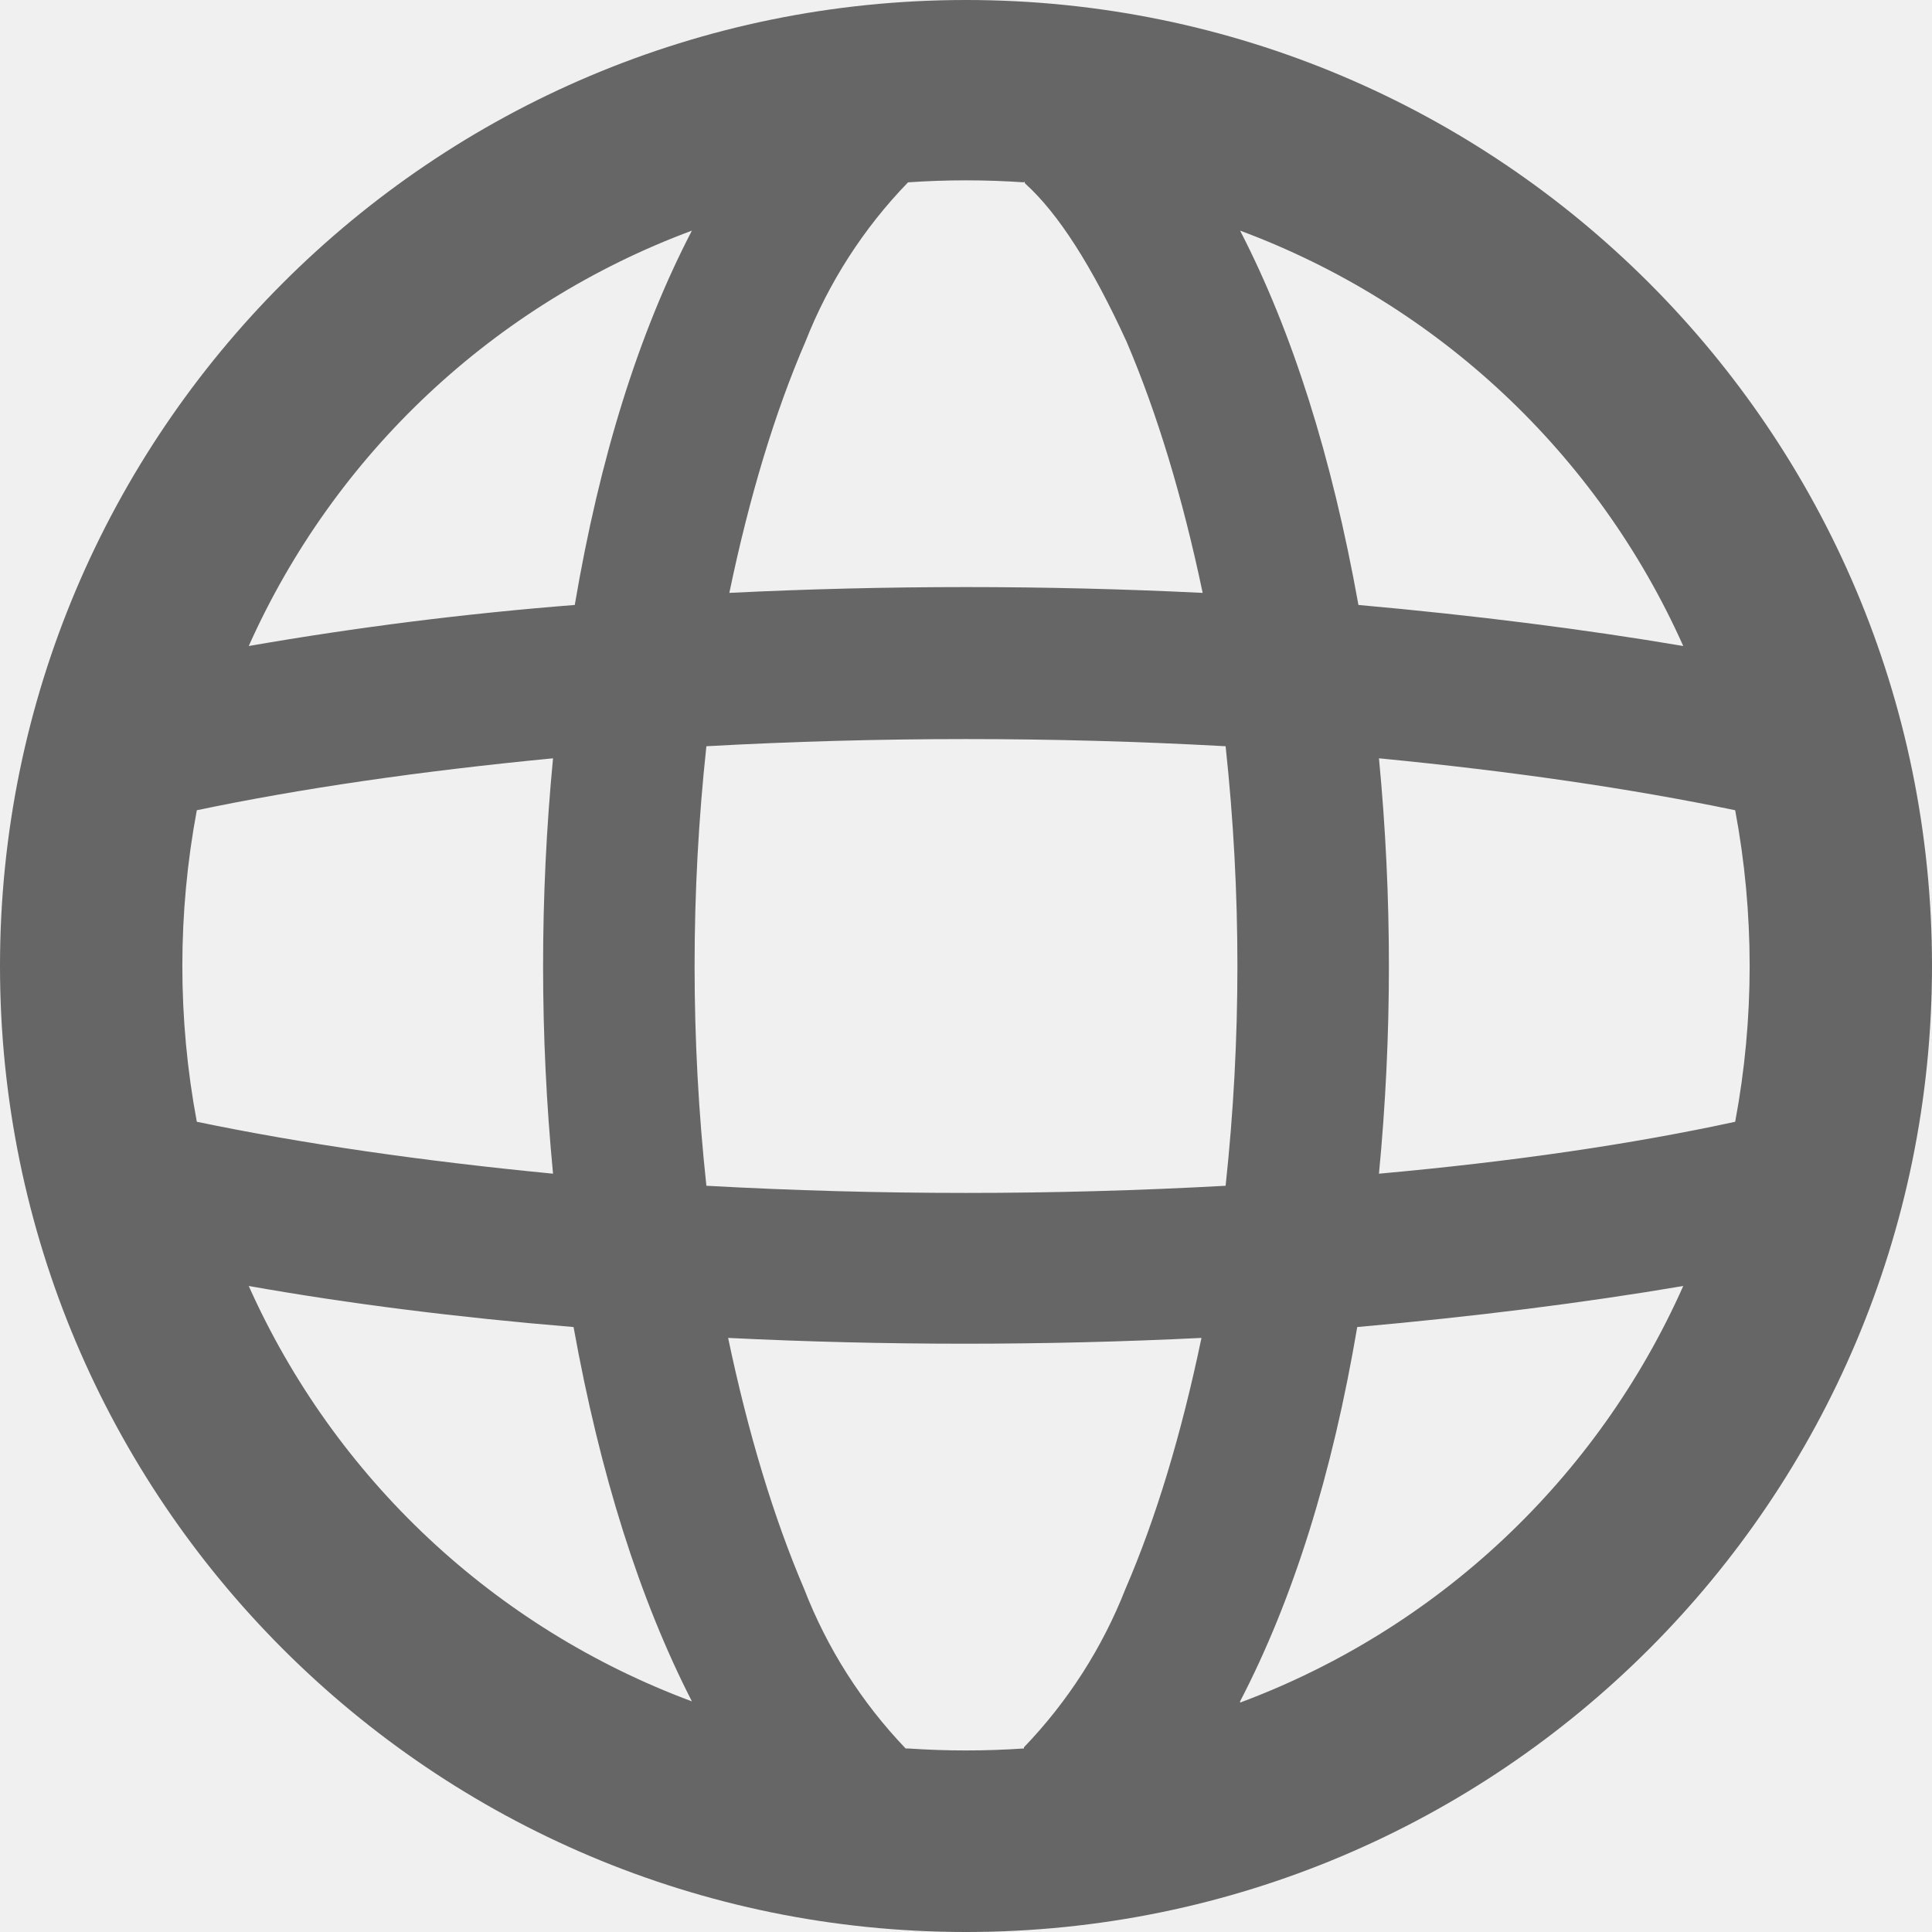
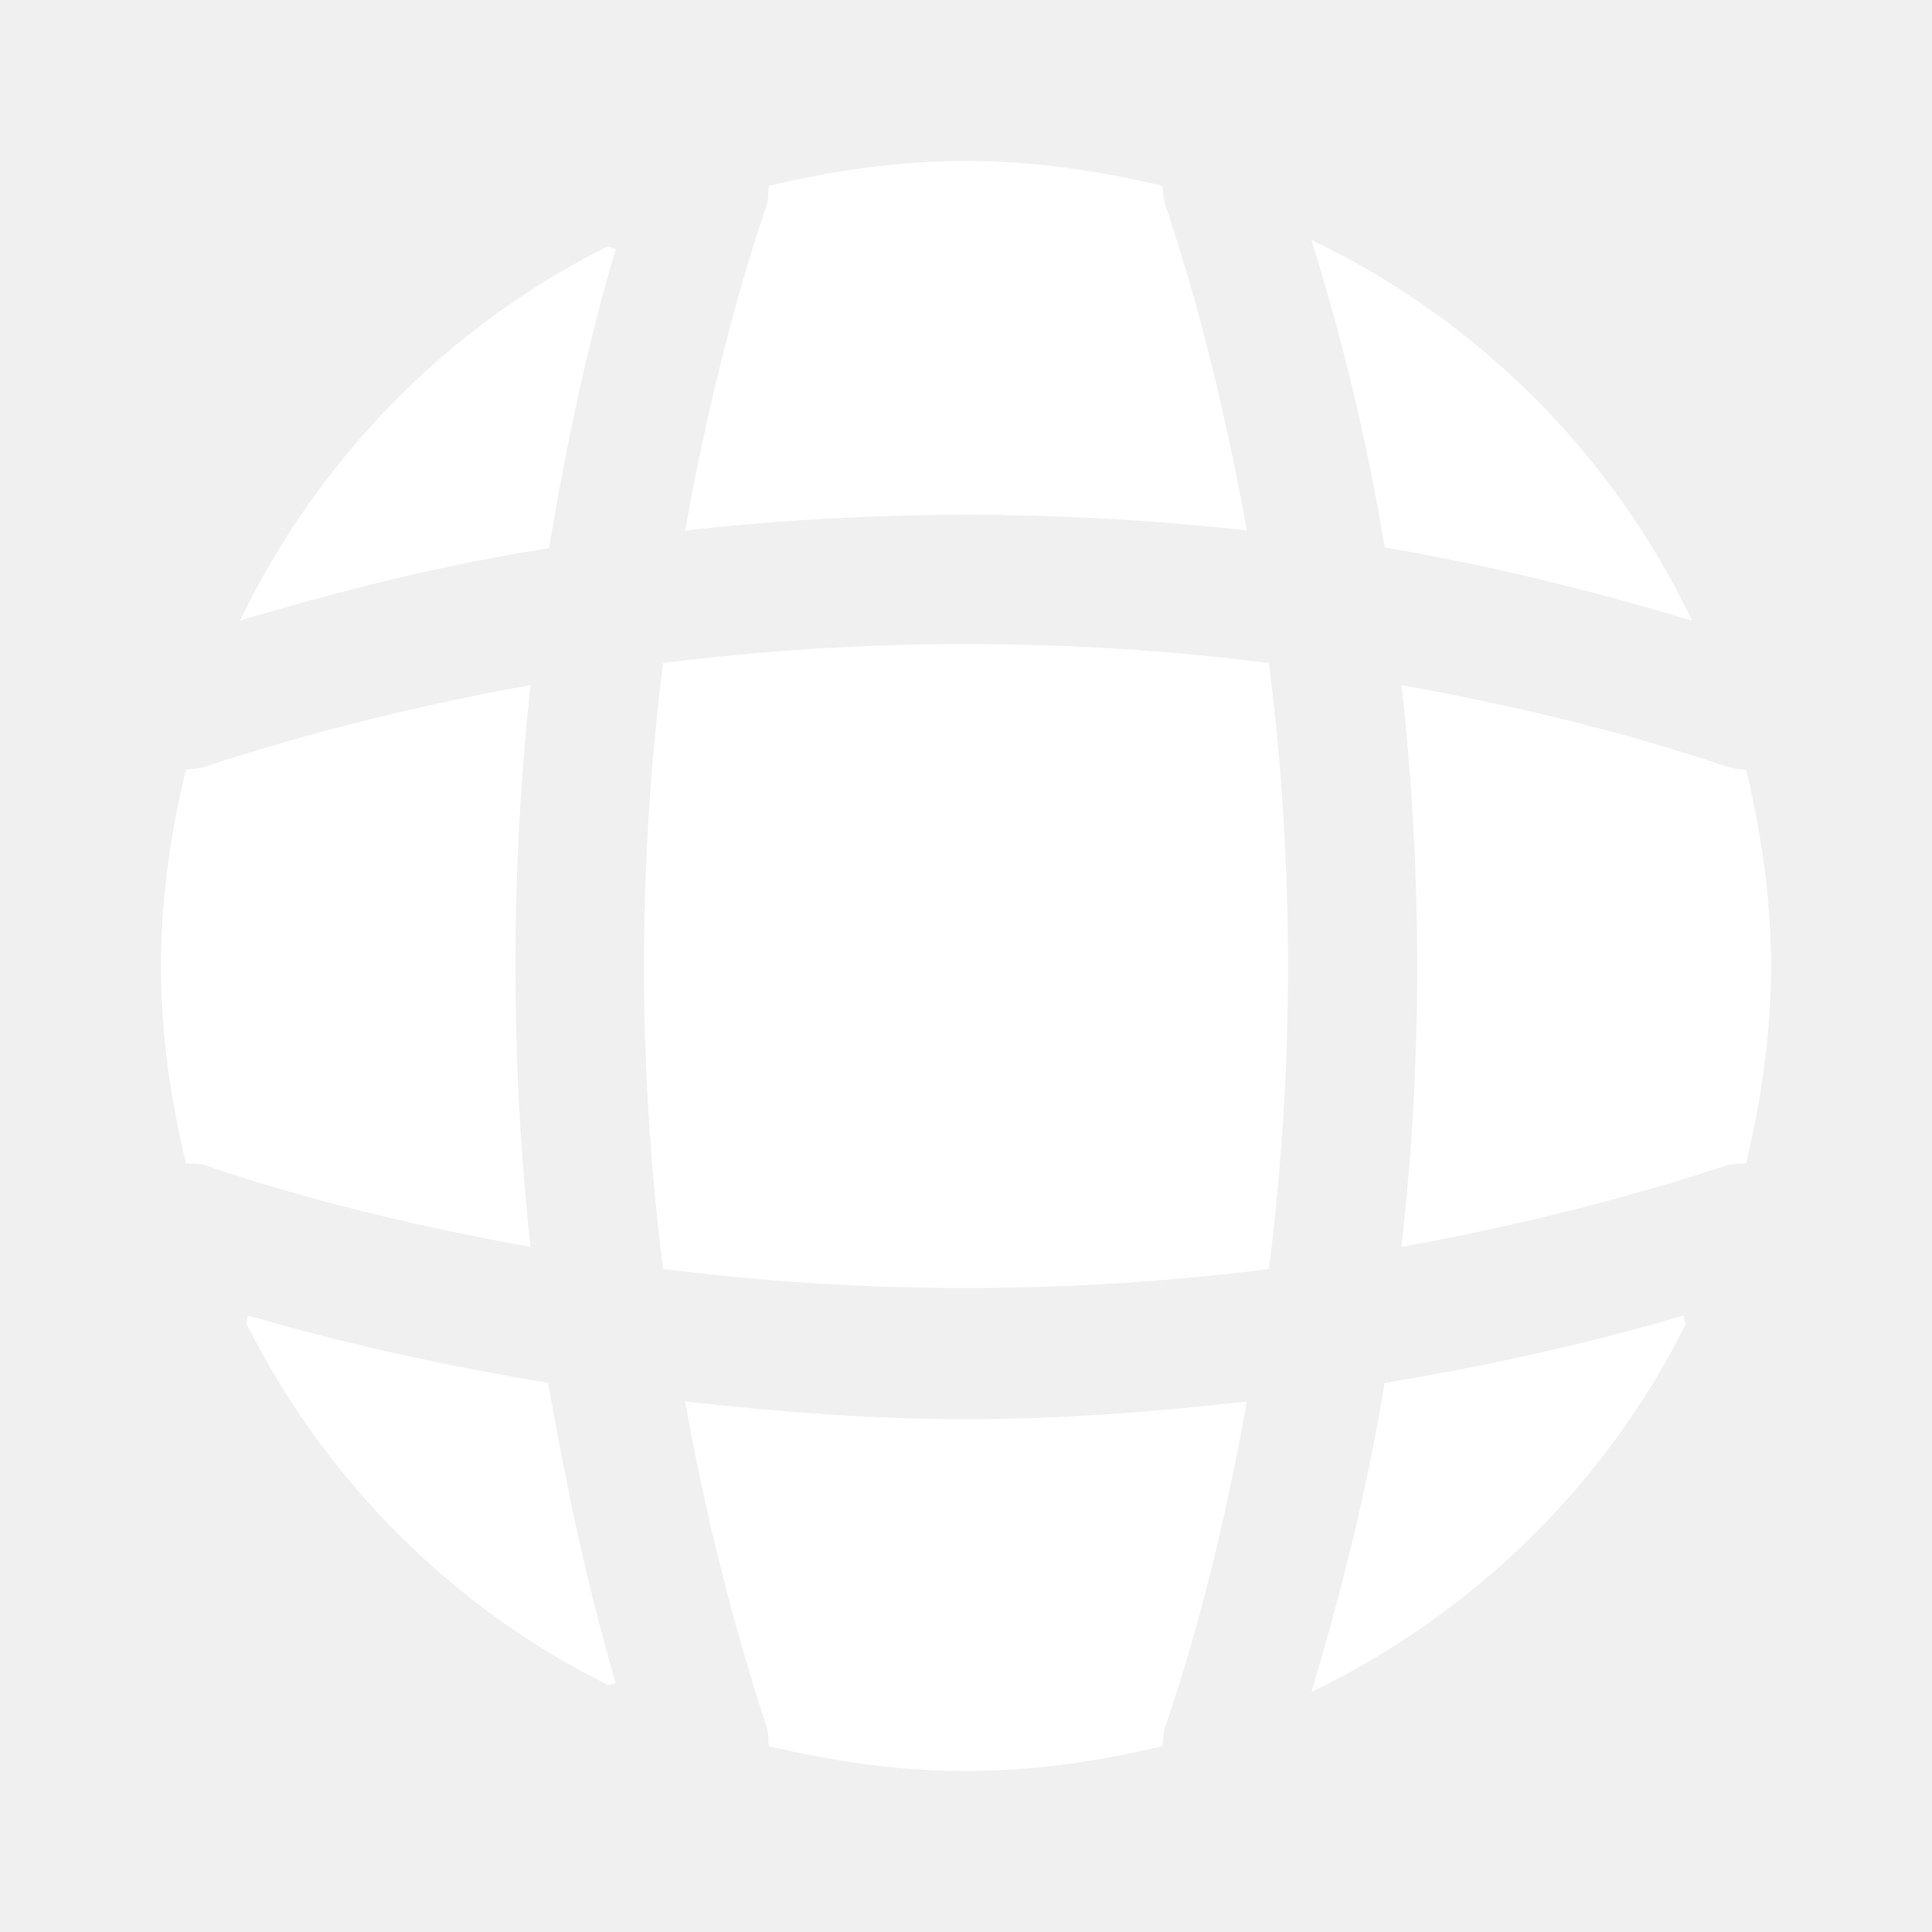
- <svg xmlns="http://www.w3.org/2000/svg" fill="none" viewBox="0 0 16 16">
-   <g clip-path="url(#a)">
-     <path fill-rule="evenodd" clip-rule="evenodd" d="M10.27 14.1a6.5 6.5 0 0 0 3.67-3.45q-1.24.21-2.7.34-.31 1.83-.97 3.1M8 16A8 8 0 1 0 8 0a8 8 0 0 0 0 16m.48-1.52a7 7 0 0 1-.96 0H7.5a4 4 0 0 1-.84-1.32q-.38-.89-.63-2.08a40 40 0 0 0 3.92 0q-.25 1.2-.63 2.08a4 4 0 0 1-.84 1.31zm2.94-4.76q1.66-.15 2.95-.43a7 7 0 0 0 0-2.58q-1.3-.27-2.95-.43a18 18 0 0 1 0 3.44m-1.27-3.54a17 17 0 0 1 0 3.64 39 39 0 0 1-4.3 0 17 17 0 0 1 0-3.64 39 39 0 0 1 4.3 0m1.1-1.17q1.45.13 2.69.34a6.5 6.5 0 0 0-3.67-3.44q.65 1.26.98 3.1M8.48 1.5l.01.02q.41.37.84 1.31.38.89.63 2.08a40 40 0 0 0-3.92 0q.25-1.2.63-2.08a4 4 0 0 1 .85-1.32 7 7 0 0 1 .96 0m-2.75.4a6.5 6.5 0 0 0-3.67 3.44 29 29 0 0 1 2.7-.34q.31-1.83.97-3.1M4.58 6.28q-1.66.16-2.95.43a7 7 0 0 0 0 2.58q1.3.27 2.95.43a18 18 0 0 1 0-3.44m.17 4.71q-1.45-.12-2.69-.34a6.5 6.5 0 0 0 3.67 3.44q-.65-1.27-.98-3.1" fill="#666" />
-   </g>
-   <defs>
-     <clipPath id="a">
-       <path fill="#fff" d="M0 0h16v16H0z" />
-     </clipPath>
-   </defs>
+ <svg xmlns="http://www.w3.org/2000/svg" width="54" height="54" viewBox="0 0 54 54" fill="none">
+   <path d="M17.212 47.047C17.145 47.047 17.055 47.093 16.988 47.093C12.623 44.932 9.068 41.355 6.885 36.99C6.885 36.922 6.93 36.833 6.93 36.765C9.675 37.575 12.51 38.182 15.322 38.655C15.818 41.49 16.402 44.303 17.212 47.047Z" fill="white" />
+   <path d="M47.115 37.013C44.888 41.49 41.175 45.112 36.653 47.295C37.508 44.438 38.227 41.557 38.7 38.655C41.535 38.182 44.325 37.575 47.07 36.765C47.047 36.855 47.115 36.945 47.115 37.013Z" fill="white" />
+   <path d="M47.295 17.348C44.46 16.492 41.602 15.795 38.7 15.3C38.227 12.398 37.53 9.518 36.653 6.705C41.31 8.933 45.068 12.69 47.295 17.348Z" fill="white" />
+   <path d="M17.212 6.953C16.402 9.698 15.818 12.488 15.345 15.322C12.443 15.773 9.563 16.492 6.705 17.348C8.888 12.825 12.51 9.113 16.988 6.885C17.055 6.885 17.145 6.953 17.212 6.953Z" fill="white" />
+   <path d="M34.852 14.828C29.633 14.242 24.367 14.242 19.148 14.828C19.71 11.745 20.43 8.662 21.442 5.692C21.488 5.513 21.465 5.378 21.488 5.197C23.265 4.77 25.087 4.5 27 4.5C28.89 4.5 30.735 4.77 32.49 5.197C32.513 5.378 32.513 5.513 32.557 5.692C33.57 8.685 34.29 11.745 34.852 14.828Z" fill="white" />
+   <path d="M14.828 34.852C11.723 34.29 8.662 33.57 5.692 32.557C5.513 32.513 5.378 32.535 5.197 32.513C4.77 30.735 4.5 28.913 4.5 27C4.5 25.11 4.77 23.265 5.197 21.51C5.378 21.488 5.513 21.488 5.692 21.442C8.685 20.453 11.723 19.71 14.828 19.148C14.265 24.367 14.265 29.633 14.828 34.852Z" fill="white" />
+   <path d="M49.5 27C49.5 28.913 49.23 30.735 48.803 32.513C48.623 32.535 48.487 32.513 48.307 32.557C45.315 33.547 42.255 34.29 39.172 34.852C39.758 29.633 39.758 24.367 39.172 19.148C42.255 19.71 45.337 20.43 48.307 21.442C48.487 21.488 48.623 21.51 48.803 21.51C49.23 23.288 49.5 25.11 49.5 27Z" fill="white" />
+   <path d="M34.852 39.172C34.29 42.278 33.57 45.337 32.557 48.307C32.513 48.487 32.513 48.623 32.49 48.803C30.735 49.23 28.89 49.5 27 49.5C25.087 49.5 23.265 49.23 21.488 48.803C21.465 48.623 21.488 48.487 21.442 48.307C20.453 45.315 19.71 42.278 19.148 39.172C21.758 39.465 24.367 39.667 27 39.667C29.633 39.667 32.265 39.465 34.852 39.172Z" fill="white" />
+   <path d="M35.468 35.468C29.84 36.178 24.16 36.178 18.532 35.468C17.823 29.84 17.823 24.16 18.532 18.532C24.16 17.823 29.84 17.823 35.468 18.532C36.178 24.16 36.178 29.84 35.468 35.468Z" fill="white" />
</svg>
